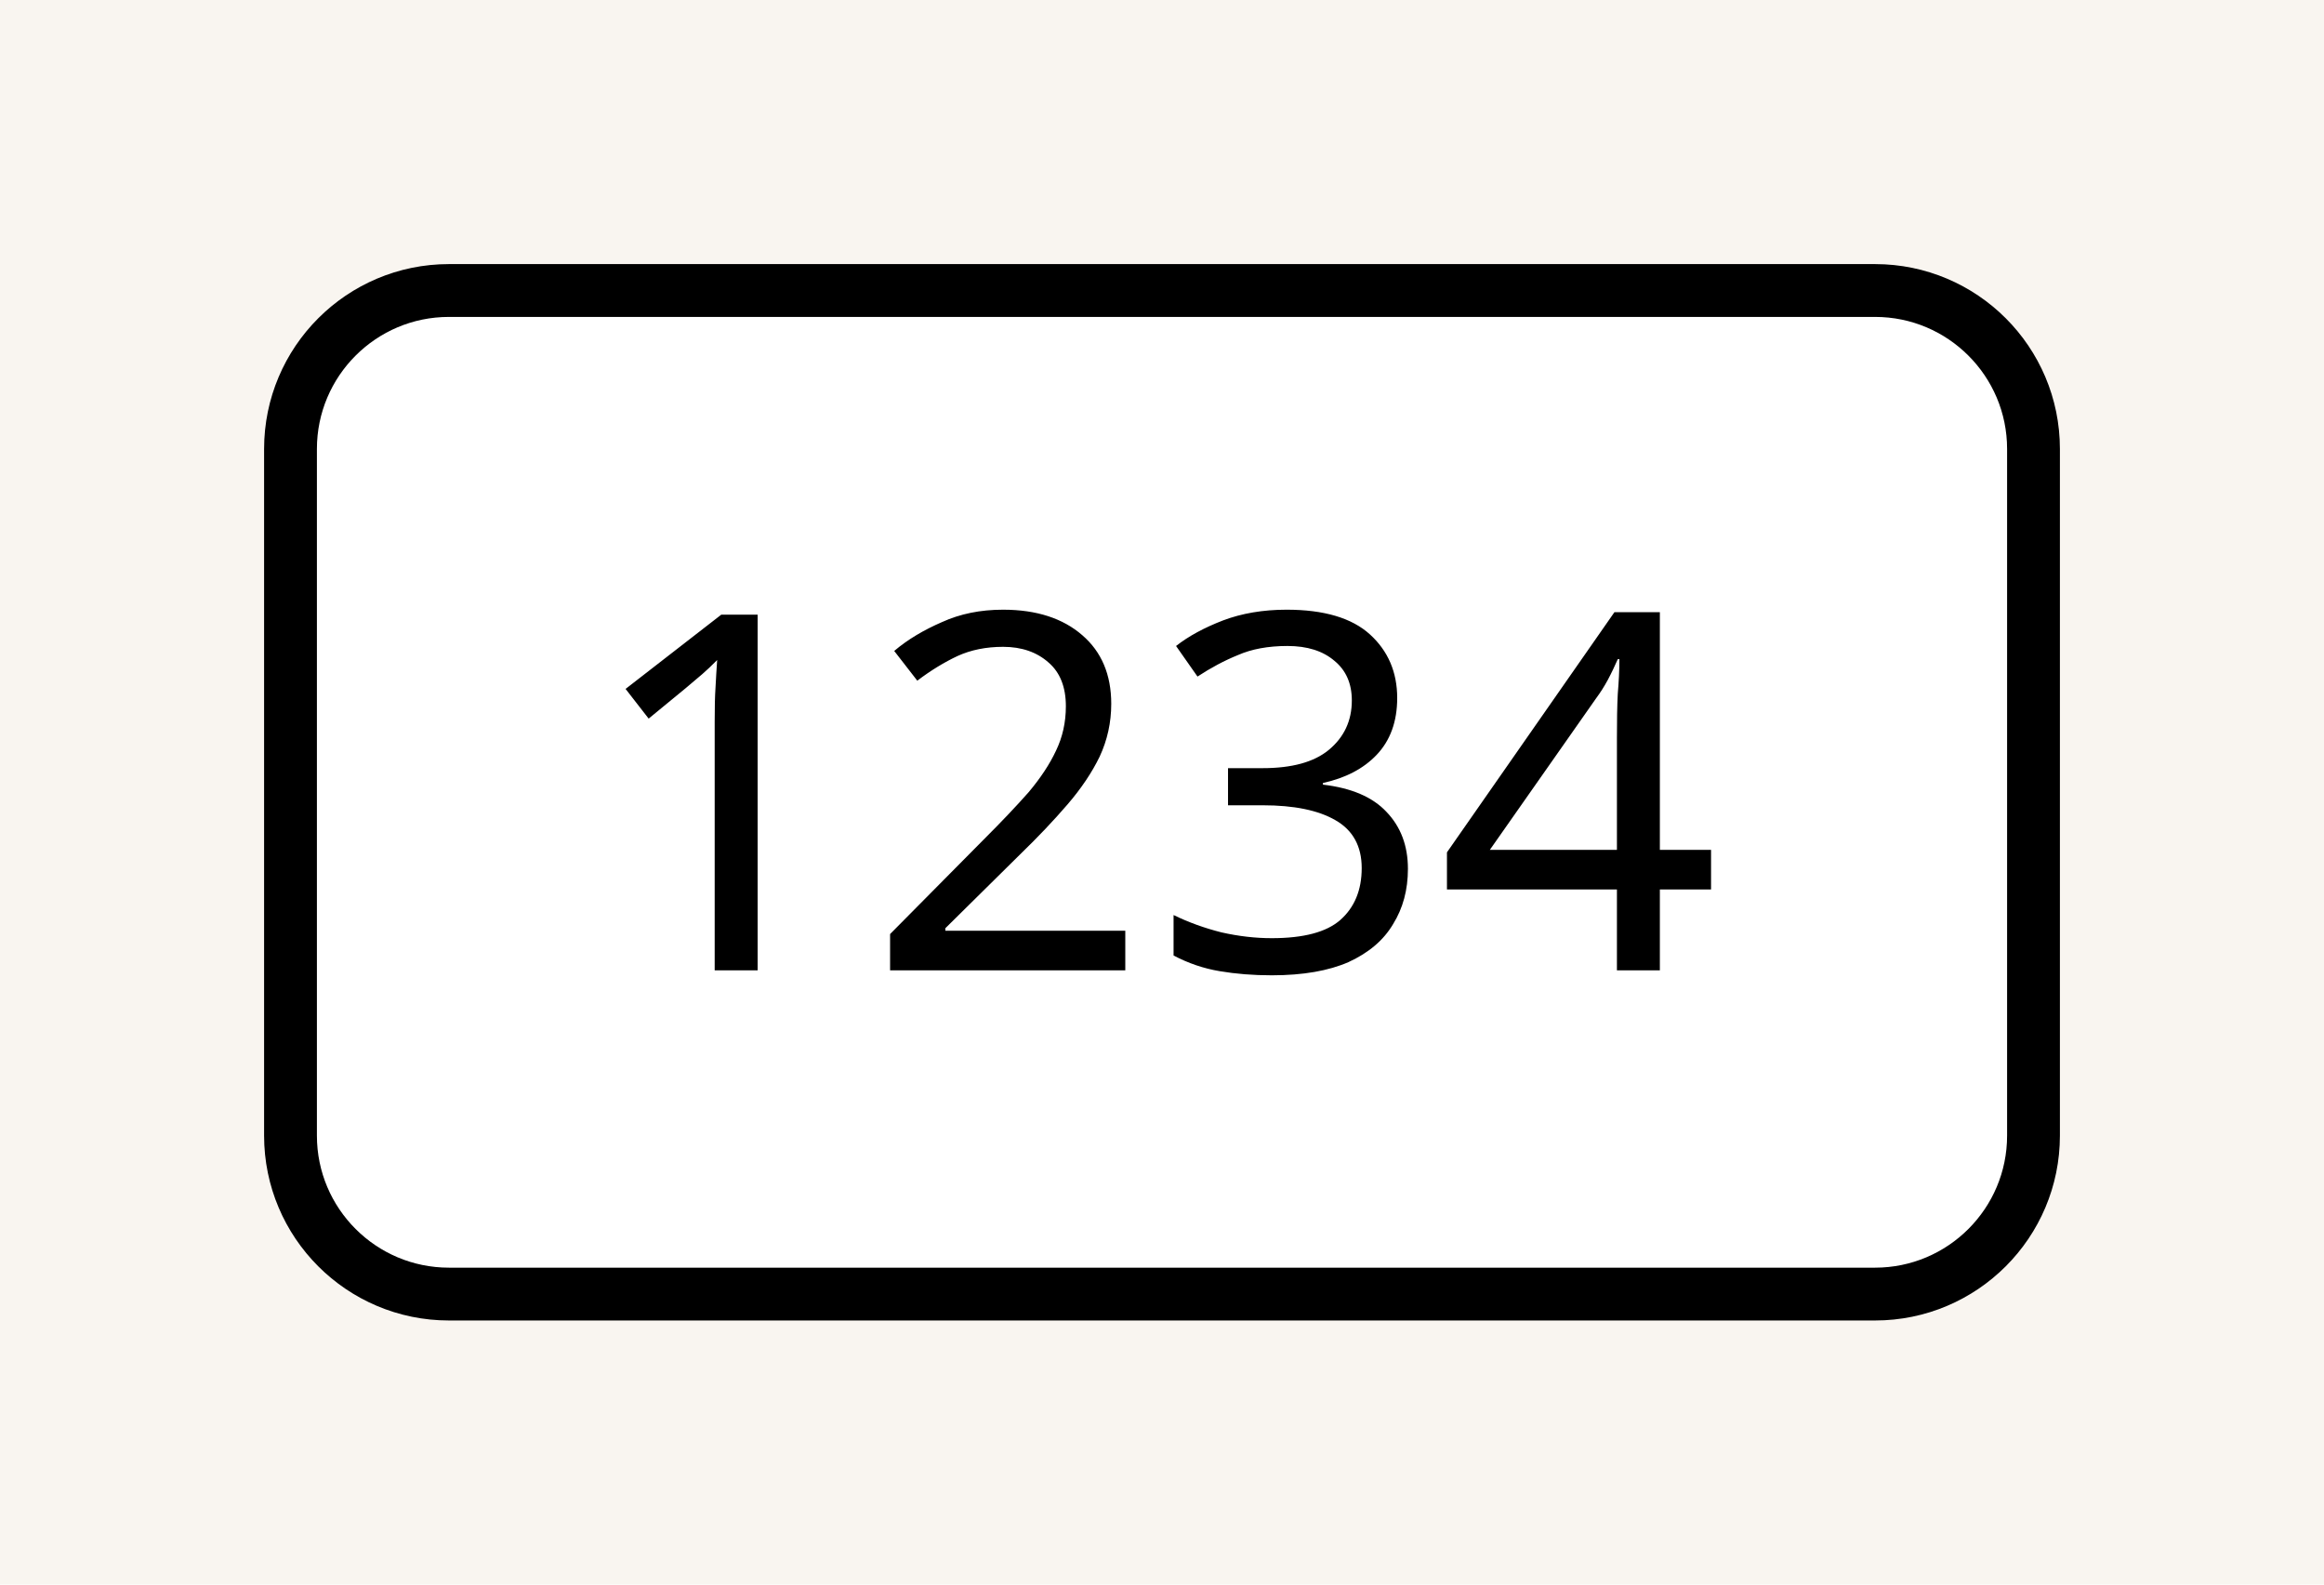
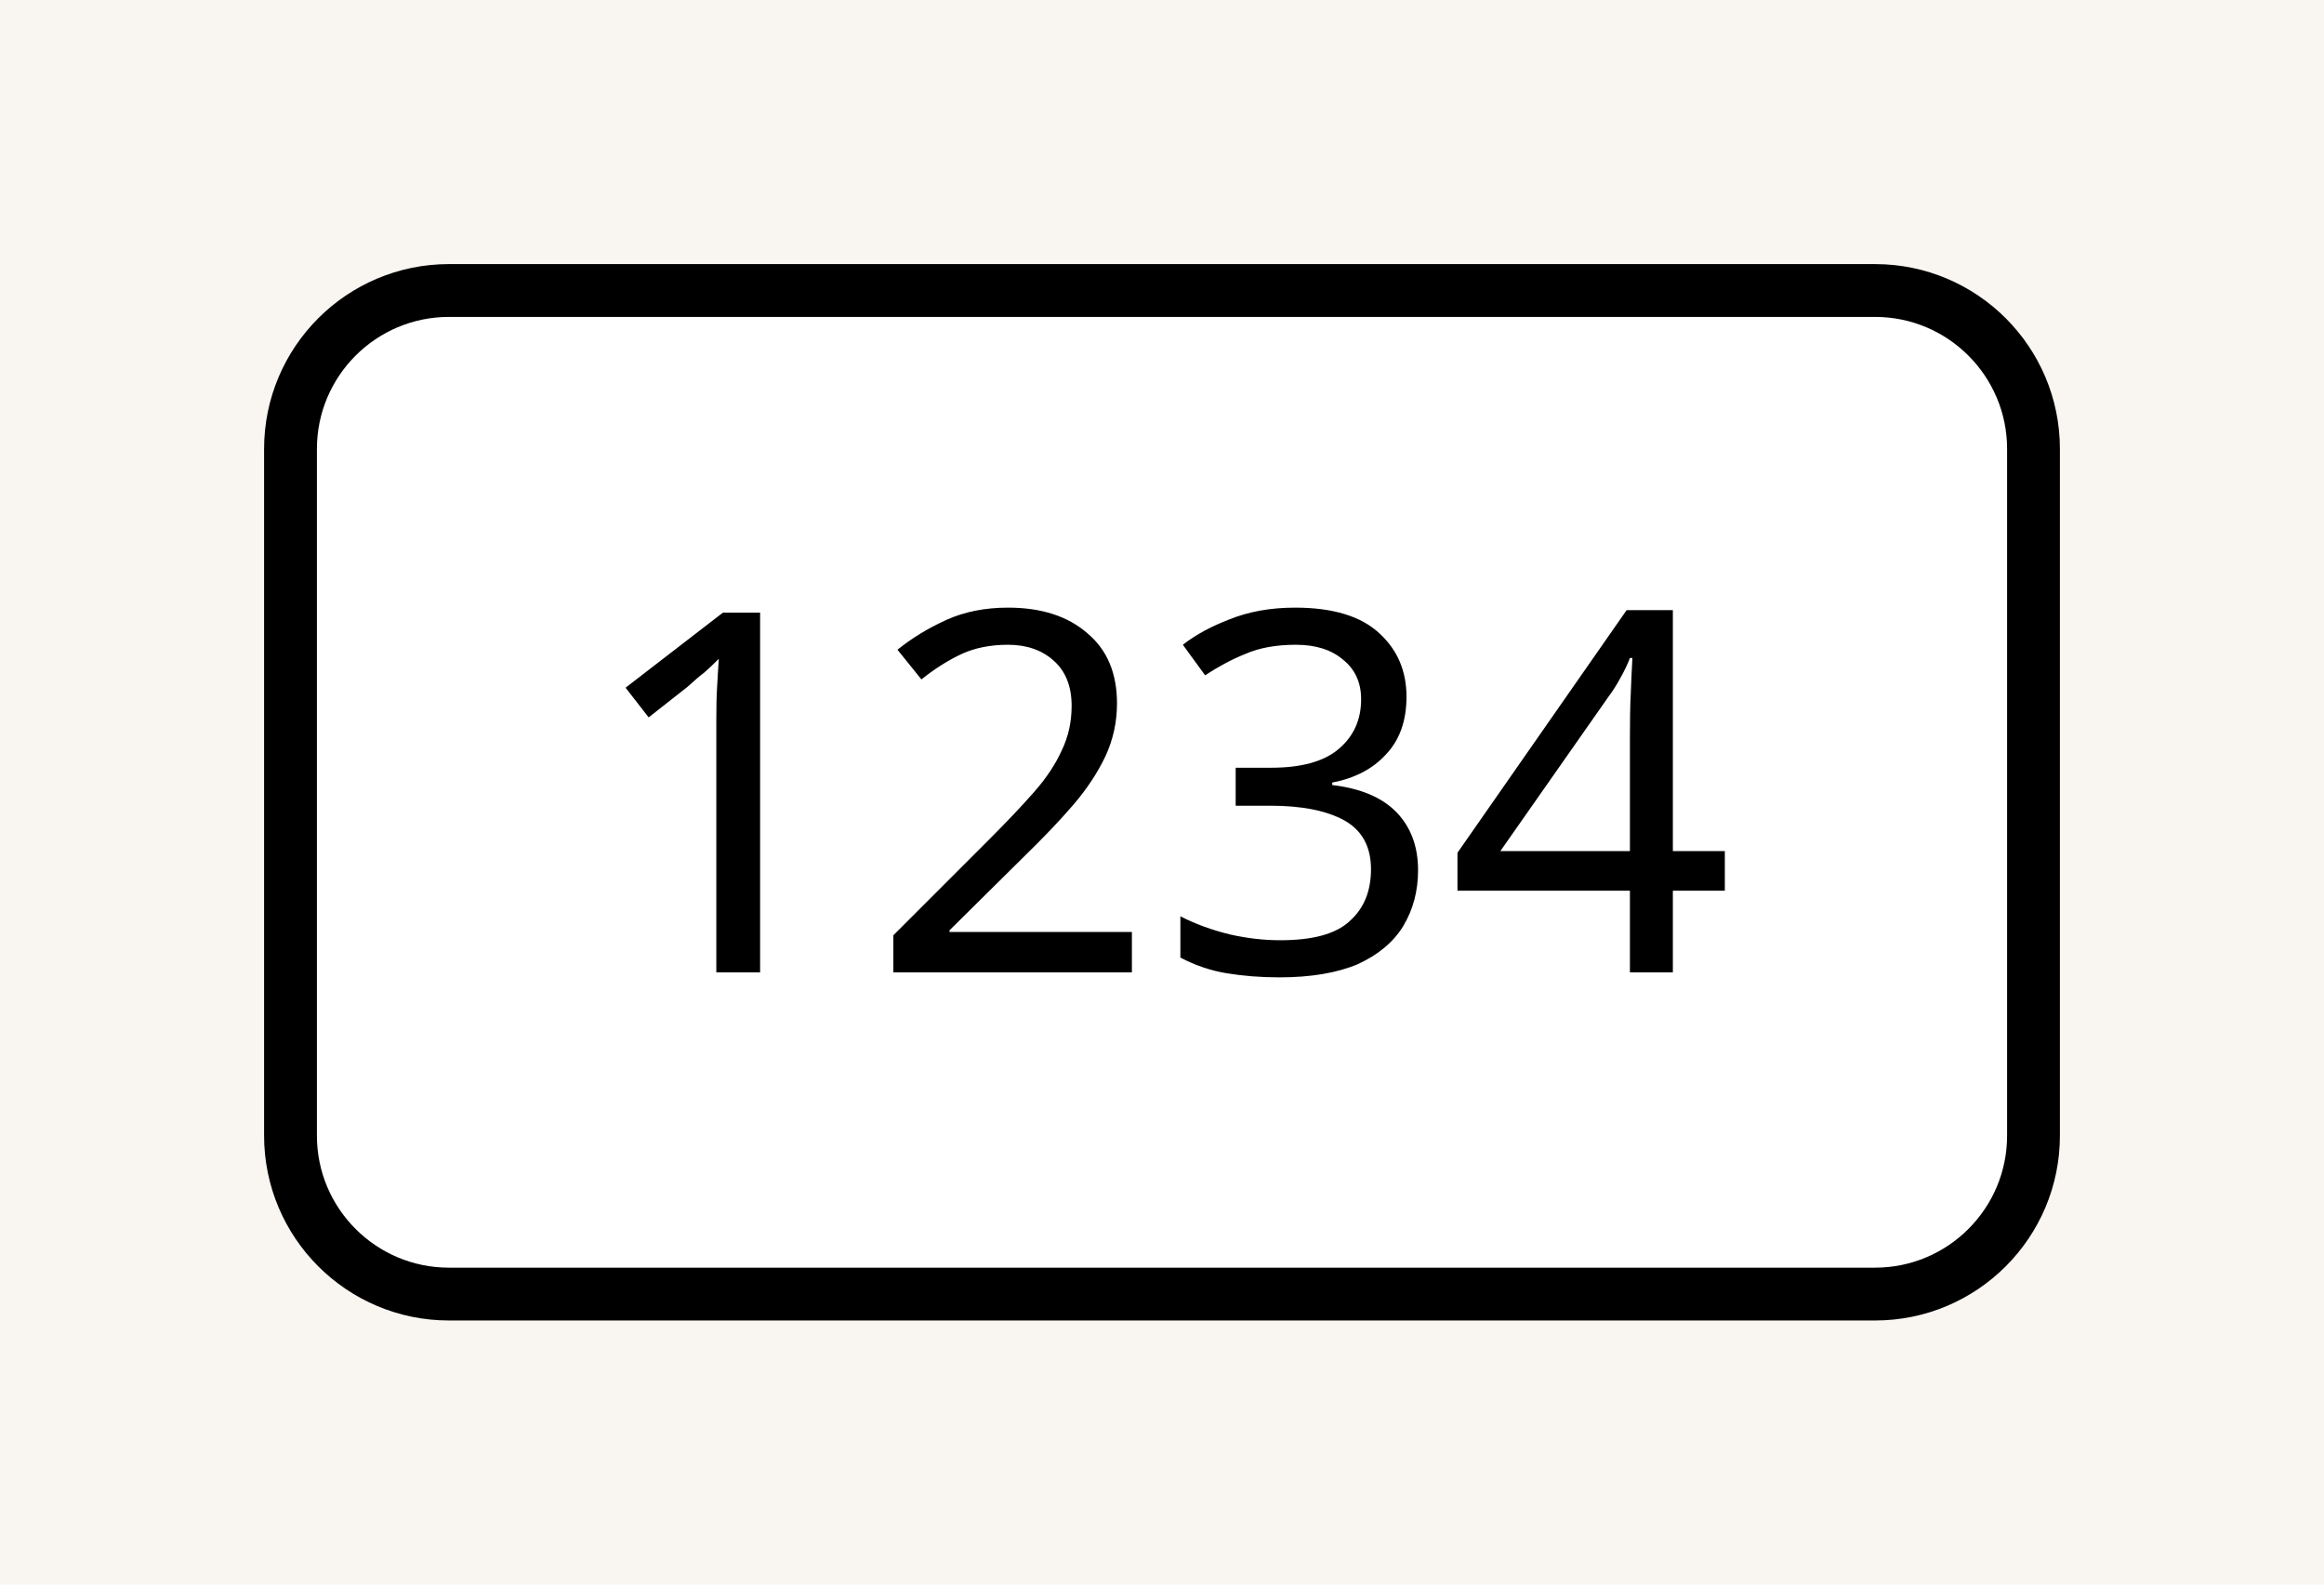
<svg xmlns="http://www.w3.org/2000/svg" width="44pt" height="30pt" viewBox="0 0 44 30" version="1.1">
  <g id="surface196">
    <rect x="0" y="0" width="44" height="30" style="fill:hsl(30,44%,96%);stroke:none;" />
    <g transform="translate(5,5)">
      <path style="fill-rule:nonzero;fill:rgb(100%,100%,100%);fill-opacity:1;stroke-width:1;stroke-linecap:butt;stroke-linejoin:miter;stroke:rgb(0%,0%,0%);stroke-opacity:1;stroke-miterlimit:10;" d="M 30.5 0.5 C 32.156 0.5 33.5 1.844 33.5 3.5 L 33.5 16.5 C 33.5 18.156 32.156 19.5 30.5 19.5 L 3.5 19.5 C 1.844 19.5 0.5 18.156 0.5 16.5 L 0.5 3.5 C 0.5 1.844 1.844 0.5 3.5 0.5 Z M 30.5 0.5 " />
-       <path style=" stroke:none;fill-rule:nonzero;fill:rgb(0%,0%,0%);fill-opacity:1;" d="M 9.344 13.371 L 8.531 13.371 L 8.531 8.668 C 8.531 8.398 8.535 8.18 8.547 8.012 C 8.555 7.848 8.566 7.676 8.578 7.496 C 8.473 7.602 8.379 7.691 8.297 7.762 C 8.223 7.824 8.117 7.914 7.984 8.027 L 7.281 8.605 L 6.844 8.043 L 8.656 6.637 L 9.344 6.637 Z M 16.305 13.371 L 11.852 13.371 L 11.852 12.684 L 13.617 10.902 C 13.961 10.559 14.246 10.258 14.477 9.996 C 14.703 9.727 14.875 9.465 14.992 9.215 C 15.117 8.957 15.18 8.676 15.18 8.371 C 15.18 8.008 15.07 7.73 14.852 7.543 C 14.633 7.348 14.344 7.246 13.992 7.246 C 13.668 7.246 13.383 7.305 13.133 7.418 C 12.883 7.535 12.625 7.691 12.367 7.887 L 11.93 7.324 C 12.188 7.105 12.492 6.926 12.836 6.777 C 13.18 6.621 13.562 6.543 13.992 6.543 C 14.625 6.543 15.125 6.707 15.492 7.027 C 15.855 7.34 16.039 7.773 16.039 8.324 C 16.039 8.68 15.965 9.012 15.82 9.324 C 15.672 9.629 15.469 9.93 15.211 10.23 C 14.949 10.535 14.648 10.852 14.305 11.184 L 12.898 12.574 L 12.898 12.621 L 16.305 12.621 Z M 21.453 8.215 C 21.453 8.664 21.32 9.023 21.062 9.293 C 20.812 9.555 20.473 9.73 20.047 9.824 L 20.047 9.855 C 20.586 9.918 20.988 10.09 21.25 10.371 C 21.52 10.652 21.656 11.012 21.656 11.449 C 21.656 11.848 21.562 12.195 21.375 12.496 C 21.195 12.801 20.914 13.039 20.531 13.215 C 20.156 13.379 19.672 13.465 19.078 13.465 C 18.723 13.465 18.395 13.438 18.094 13.387 C 17.789 13.336 17.5 13.238 17.219 13.09 L 17.219 12.324 C 17.5 12.461 17.801 12.57 18.125 12.652 C 18.457 12.727 18.773 12.762 19.078 12.762 C 19.68 12.762 20.113 12.648 20.375 12.418 C 20.645 12.18 20.781 11.852 20.781 11.434 C 20.781 11.02 20.613 10.715 20.281 10.527 C 19.957 10.34 19.5 10.246 18.906 10.246 L 18.25 10.246 L 18.25 9.543 L 18.906 9.543 C 19.457 9.543 19.875 9.43 20.156 9.199 C 20.445 8.961 20.594 8.648 20.594 8.262 C 20.594 7.941 20.484 7.691 20.266 7.512 C 20.047 7.324 19.75 7.23 19.375 7.23 C 19.008 7.23 18.695 7.289 18.438 7.402 C 18.176 7.508 17.922 7.645 17.672 7.809 L 17.266 7.23 C 17.504 7.043 17.801 6.883 18.156 6.746 C 18.508 6.613 18.91 6.543 19.359 6.543 C 20.066 6.543 20.594 6.699 20.938 7.012 C 21.281 7.324 21.453 7.727 21.453 8.215 Z M 27.395 11.84 L 26.426 11.84 L 26.426 13.371 L 25.613 13.371 L 25.613 11.84 L 22.395 11.84 L 22.395 11.137 L 25.566 6.59 L 26.426 6.59 L 26.426 11.09 L 27.395 11.09 Z M 25.613 8.98 C 25.613 8.648 25.617 8.367 25.629 8.137 C 25.648 7.91 25.66 7.691 25.66 7.48 L 25.629 7.48 C 25.574 7.605 25.512 7.738 25.441 7.871 C 25.367 8.008 25.293 8.121 25.223 8.215 L 23.207 11.09 L 25.613 11.09 Z M 6 3.281 " />
+       <path style=" stroke:none;fill-rule:nonzero;fill:rgb(0%,0%,0%);fill-opacity:1;" d="M 9.391 13.41 L 8.562 13.41 L 8.562 8.645 C 8.562 8.375 8.566 8.156 8.578 7.988 C 8.586 7.824 8.598 7.652 8.609 7.473 C 8.504 7.578 8.41 7.668 8.328 7.738 C 8.242 7.801 8.141 7.891 8.016 8.004 L 7.281 8.582 L 6.844 8.02 L 8.688 6.598 L 9.391 6.598 Z M 16.43 13.41 L 11.914 13.41 L 11.914 12.707 L 13.711 10.91 C 14.055 10.566 14.34 10.266 14.57 10.004 C 14.809 9.734 14.984 9.469 15.102 9.207 C 15.227 8.949 15.289 8.668 15.289 8.363 C 15.289 7.988 15.172 7.703 14.945 7.504 C 14.727 7.309 14.438 7.207 14.086 7.207 C 13.75 7.207 13.461 7.266 13.211 7.379 C 12.961 7.496 12.703 7.656 12.445 7.863 L 11.992 7.301 C 12.262 7.082 12.57 6.895 12.914 6.738 C 13.258 6.582 13.648 6.504 14.086 6.504 C 14.719 6.504 15.219 6.668 15.586 6.988 C 15.961 7.301 16.148 7.746 16.148 8.316 C 16.148 8.672 16.074 9.004 15.93 9.316 C 15.781 9.629 15.578 9.938 15.32 10.238 C 15.059 10.543 14.75 10.863 14.398 11.207 L 12.977 12.613 L 12.977 12.645 L 16.43 12.645 Z M 21.629 8.191 C 21.629 8.652 21.496 9.016 21.238 9.285 C 20.988 9.559 20.648 9.734 20.223 9.816 L 20.223 9.863 C 20.762 9.926 21.168 10.098 21.441 10.379 C 21.711 10.66 21.848 11.027 21.848 11.473 C 21.848 11.871 21.754 12.223 21.566 12.535 C 21.379 12.84 21.09 13.078 20.707 13.254 C 20.32 13.418 19.824 13.504 19.223 13.504 C 18.867 13.504 18.535 13.477 18.223 13.426 C 17.918 13.375 17.629 13.277 17.348 13.129 L 17.348 12.348 C 17.637 12.496 17.949 12.609 18.285 12.691 C 18.617 12.766 18.934 12.801 19.238 12.801 C 19.852 12.801 20.289 12.684 20.551 12.441 C 20.82 12.203 20.957 11.875 20.957 11.457 C 20.957 11.031 20.789 10.723 20.457 10.535 C 20.121 10.348 19.652 10.254 19.051 10.254 L 18.395 10.254 L 18.395 9.535 L 19.066 9.535 C 19.629 9.535 20.051 9.422 20.332 9.191 C 20.621 8.953 20.77 8.637 20.77 8.238 C 20.77 7.918 20.652 7.668 20.426 7.488 C 20.207 7.301 19.91 7.207 19.535 7.207 C 19.16 7.207 18.84 7.266 18.582 7.379 C 18.32 7.484 18.066 7.621 17.816 7.785 L 17.395 7.207 C 17.633 7.02 17.93 6.859 18.285 6.723 C 18.648 6.578 19.059 6.504 19.52 6.504 C 20.238 6.504 20.77 6.668 21.113 6.988 C 21.457 7.301 21.629 7.703 21.629 8.191 Z M 27.656 11.863 L 26.672 11.863 L 26.672 13.41 L 25.859 13.41 L 25.859 11.863 L 22.594 11.863 L 22.594 11.145 L 25.797 6.551 L 26.672 6.551 L 26.672 11.113 L 27.656 11.113 Z M 25.859 8.957 C 25.859 8.637 25.863 8.359 25.875 8.129 C 25.883 7.891 25.895 7.668 25.906 7.457 L 25.859 7.457 C 25.816 7.574 25.754 7.703 25.672 7.848 C 25.598 7.984 25.523 8.098 25.453 8.191 L 23.406 11.113 L 25.859 11.113 Z M 6 3.199 " />
    </g>
  </g>
</svg>
